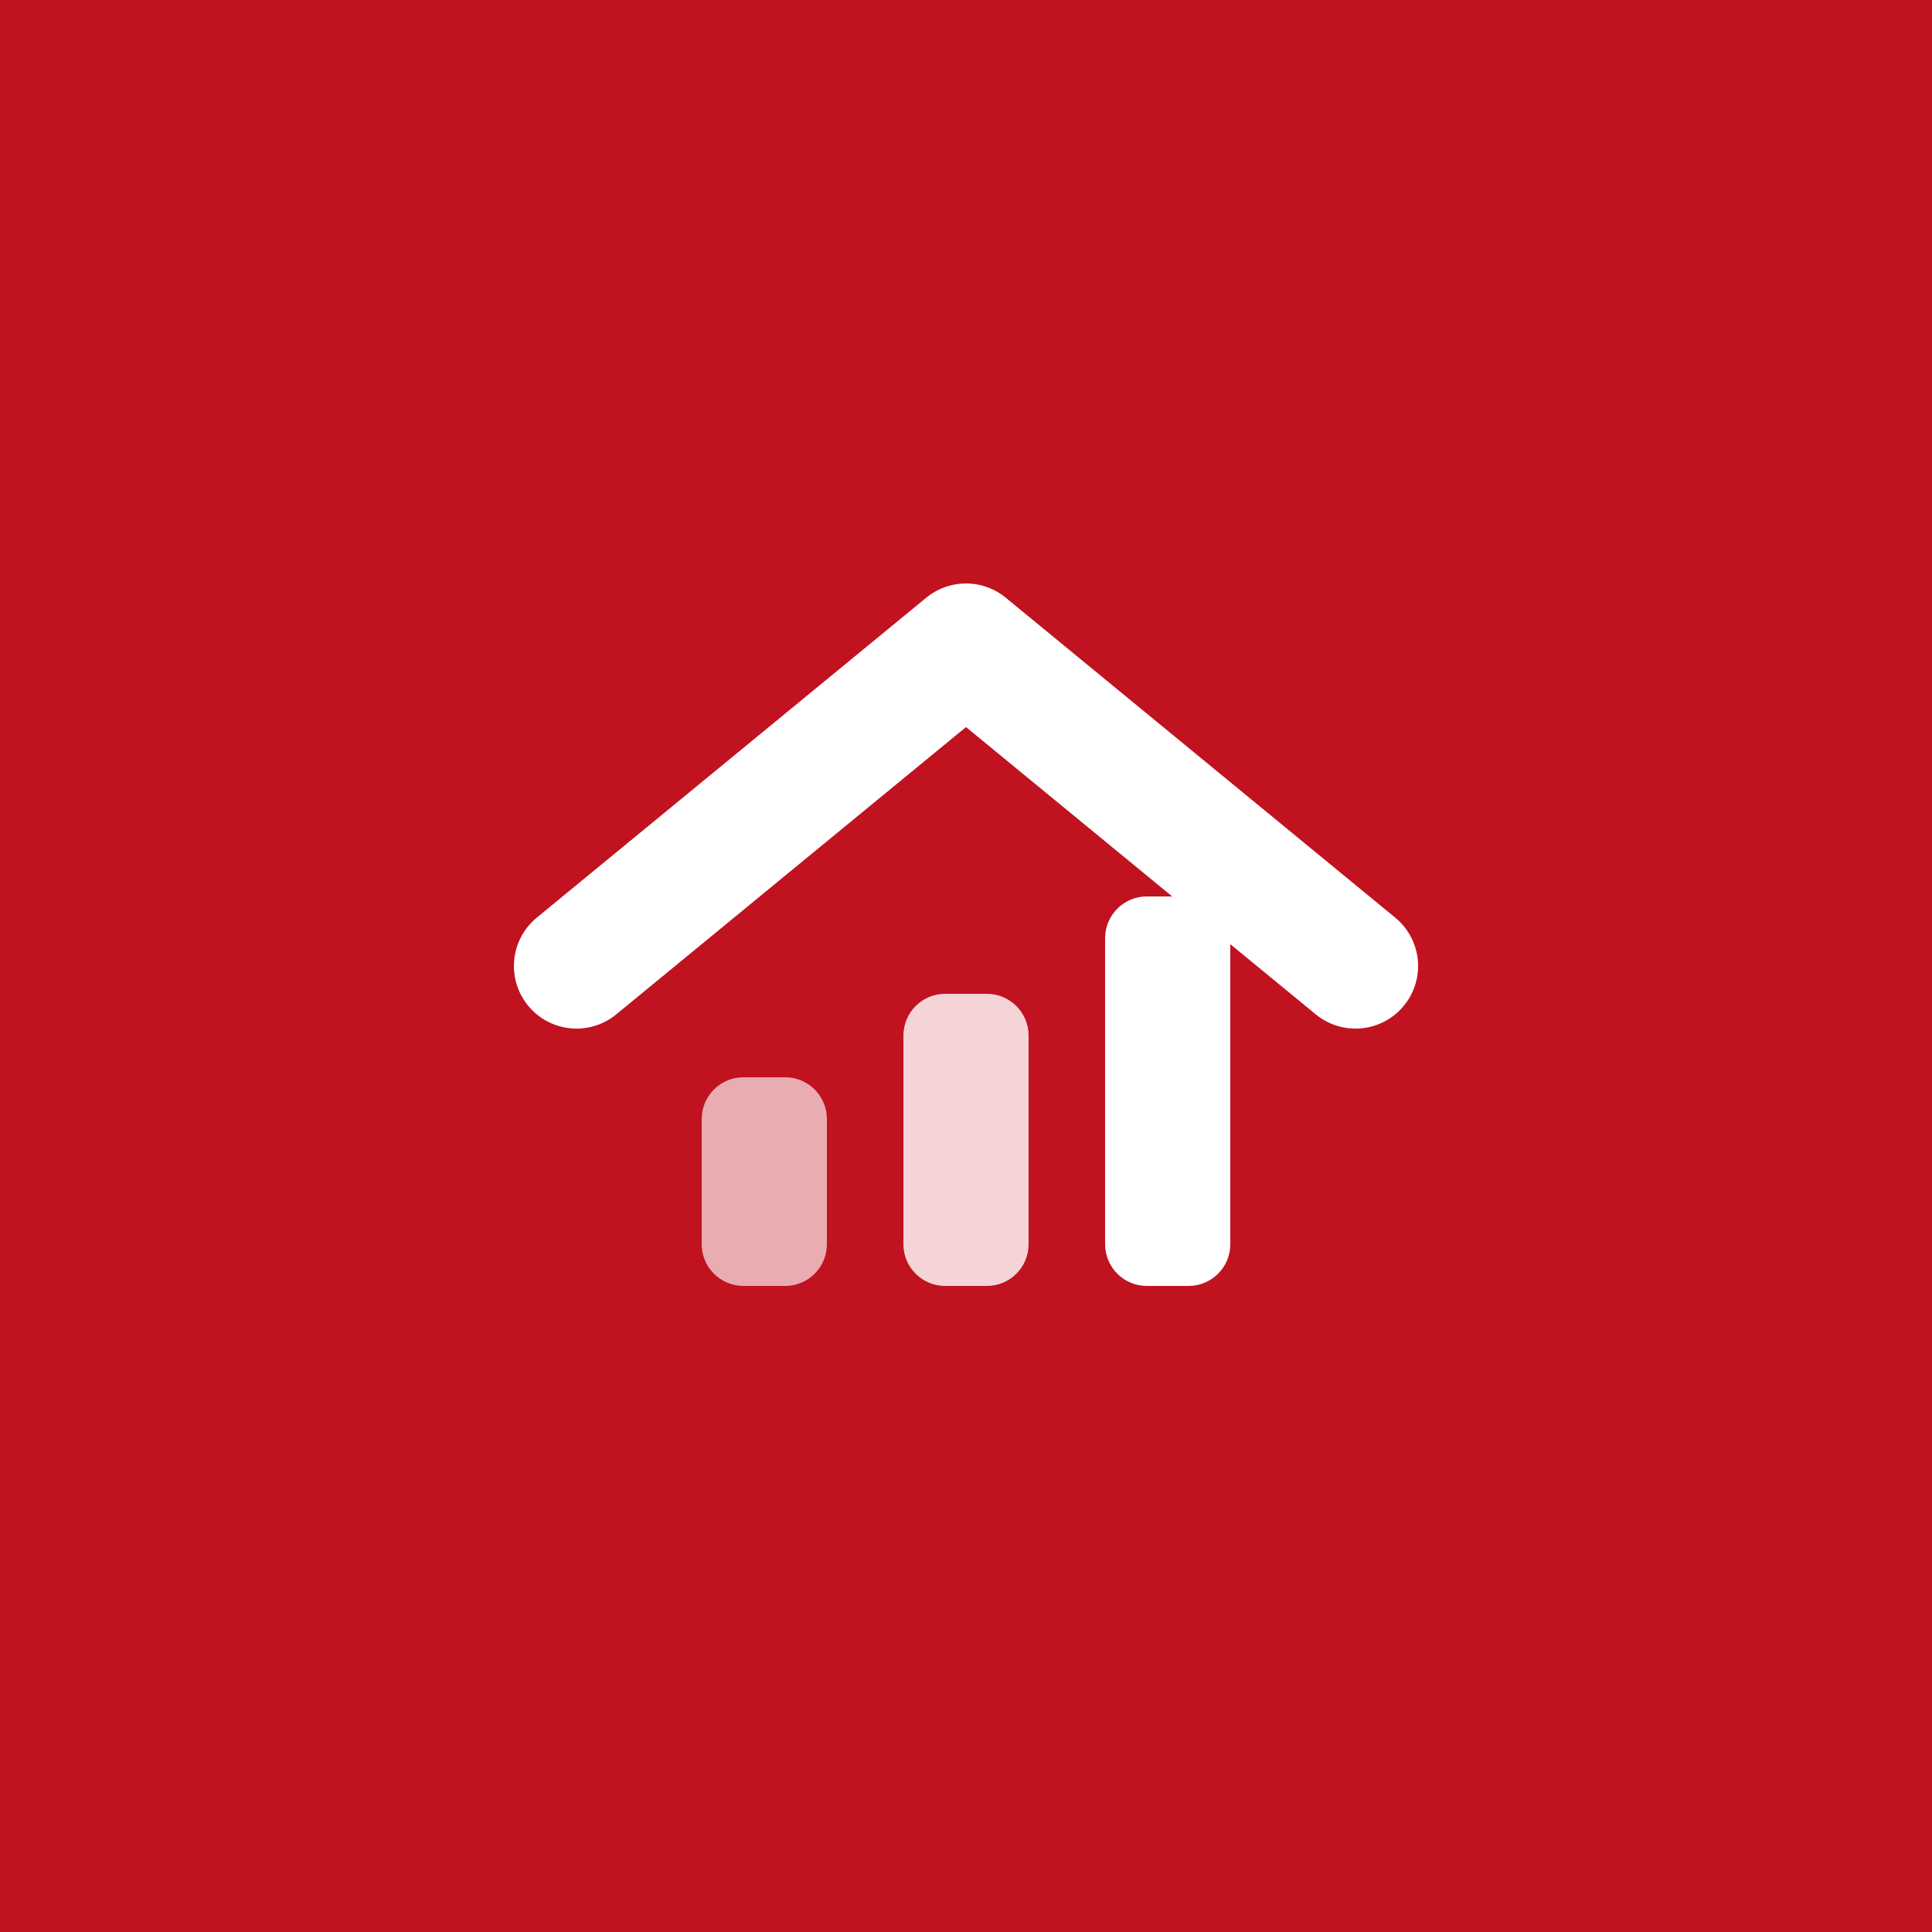
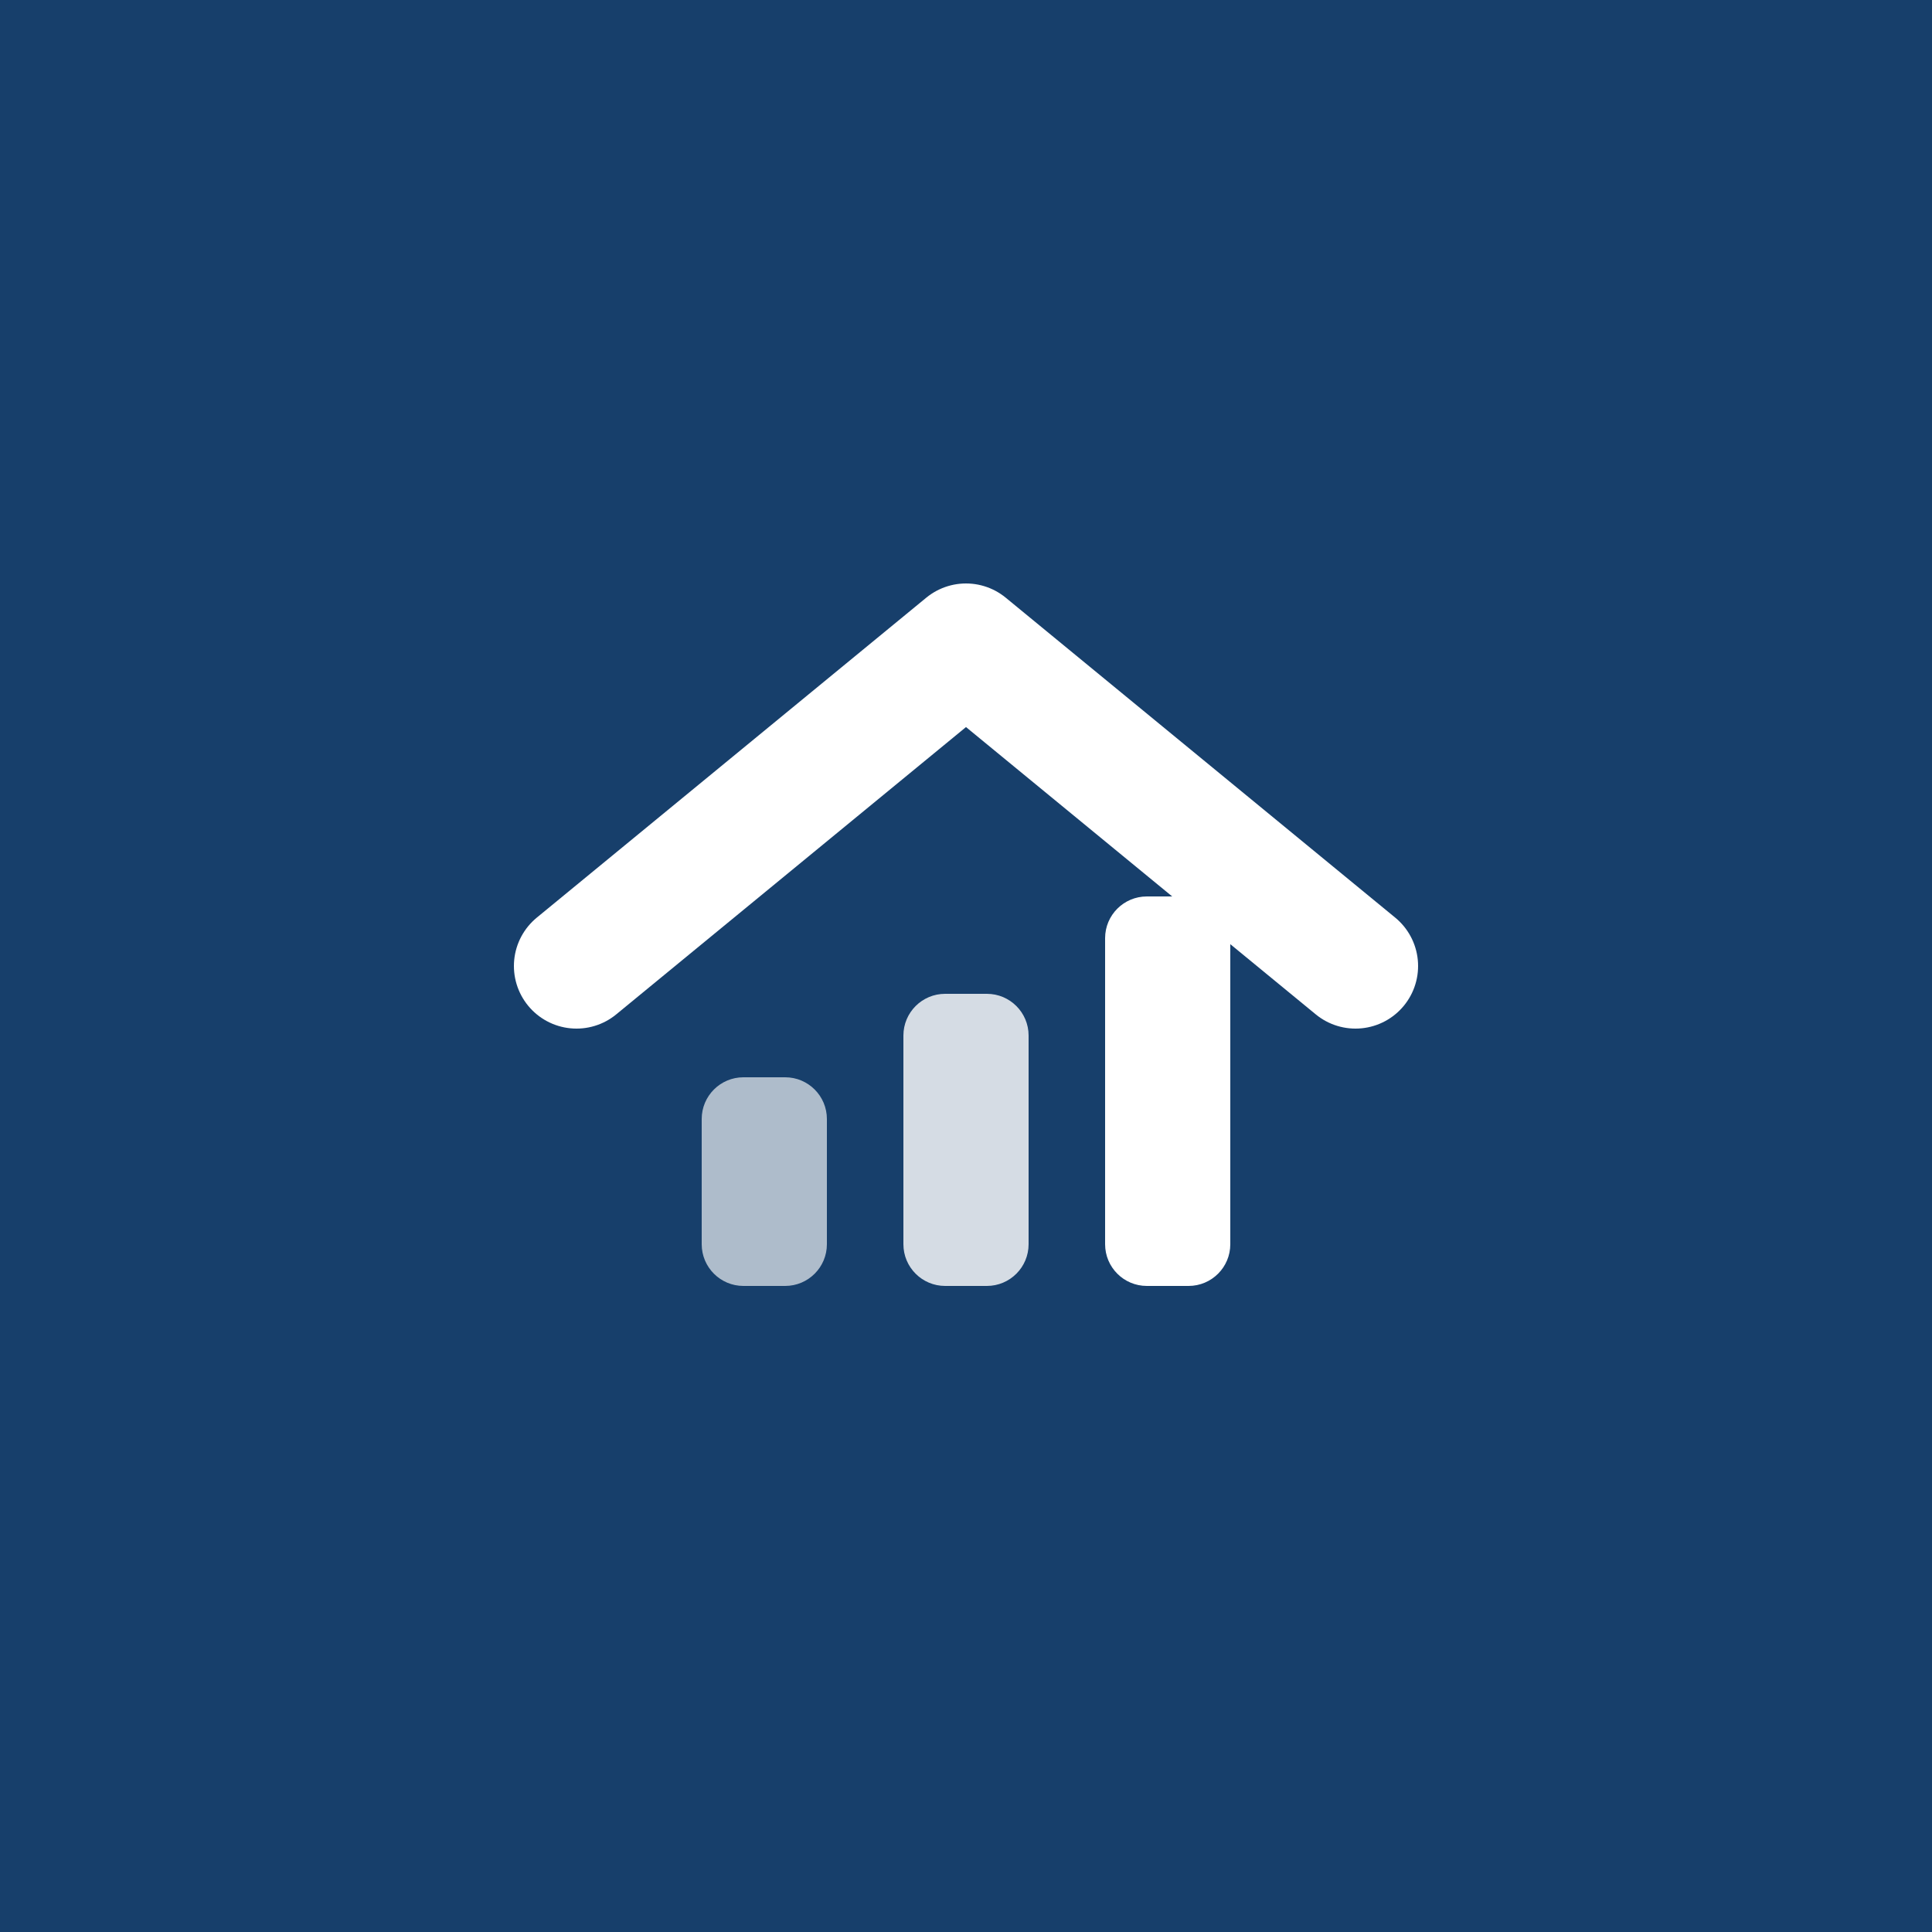
<svg xmlns="http://www.w3.org/2000/svg" viewBox="0 0 100 100" width="512" height="512" role="img" aria-label="Inmobiliaria Inteligente">
-   <rect width="100" height="100" fill="#C1121F" />
+   <rect width="100" height="100" fill="#173F6B" />
  <g transform="translate(50,50) scale(0.72) translate(-50,-50)">
    <path d="M22 50 L50 27 L78 50" fill="none" stroke="#fff" stroke-width="9" stroke-linecap="round" stroke-linejoin="round" />
    <rect x="31" y="58" width="9" height="15" rx="3" fill="#fff" opacity=".65" />
    <rect x="45.5" y="52" width="9" height="21" rx="3" fill="#fff" opacity=".82" />
    <rect x="60" y="45" width="9" height="28" rx="3" fill="#fff" />
  </g>
</svg>
